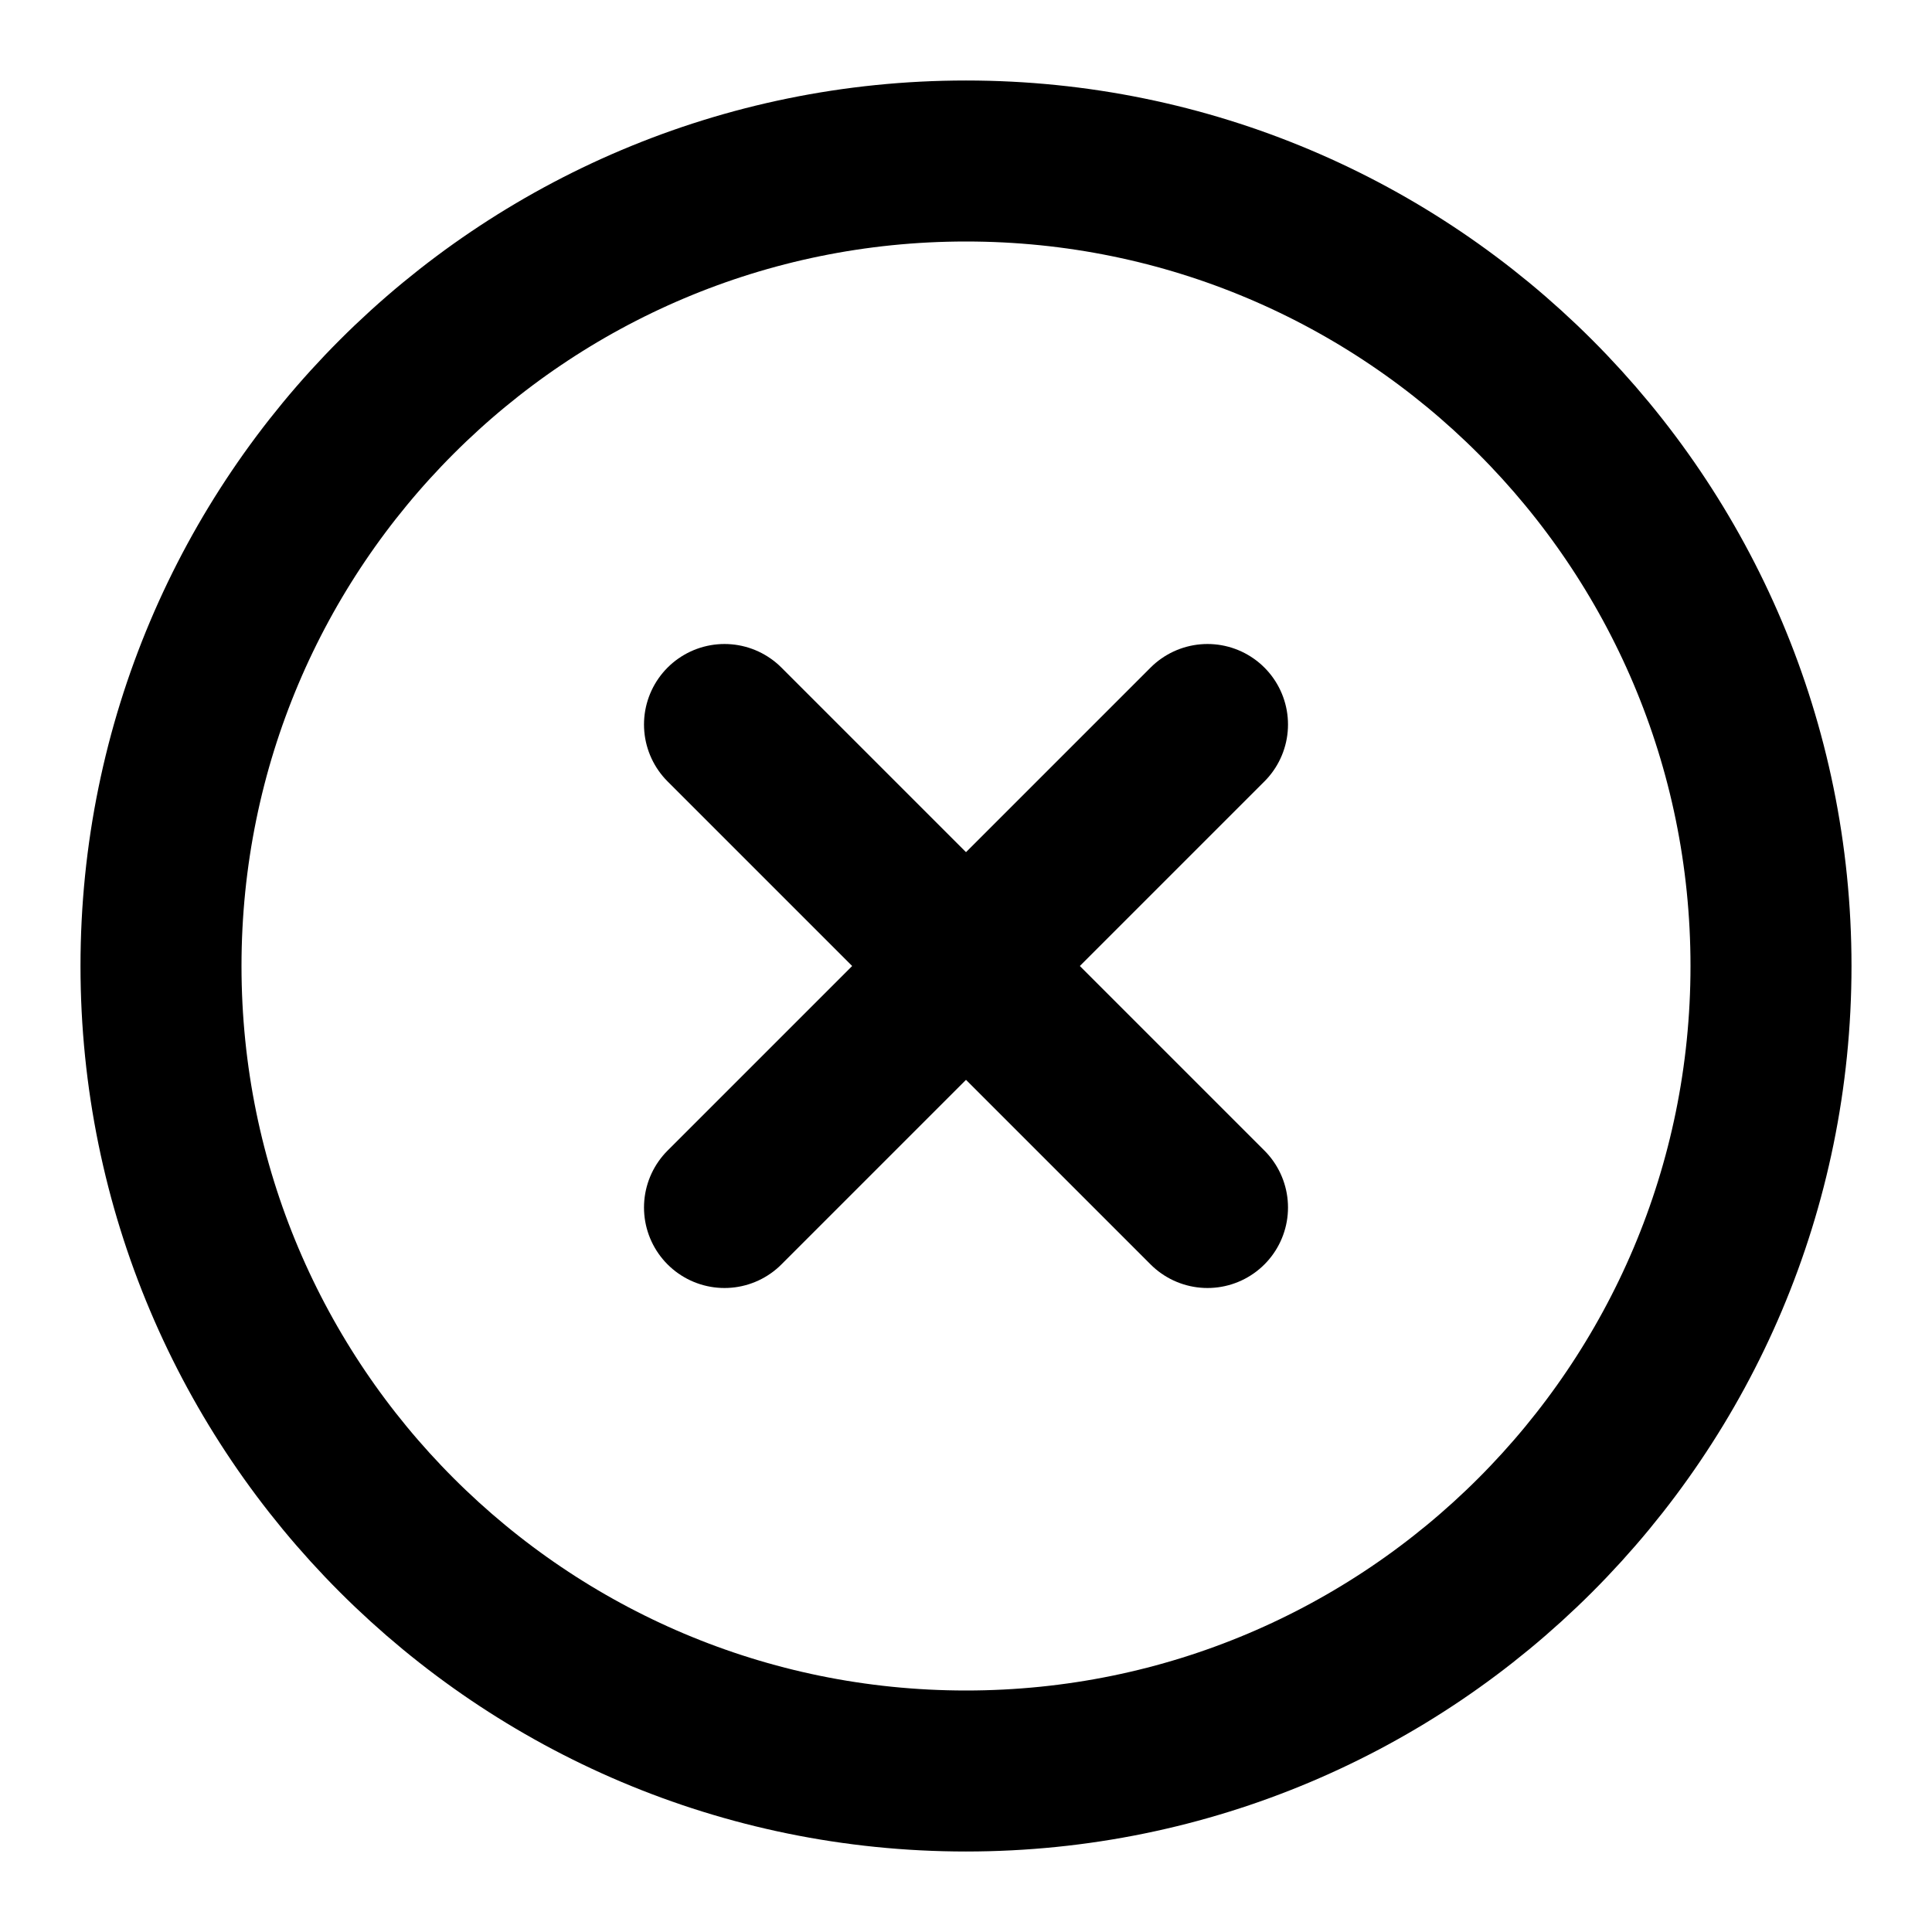
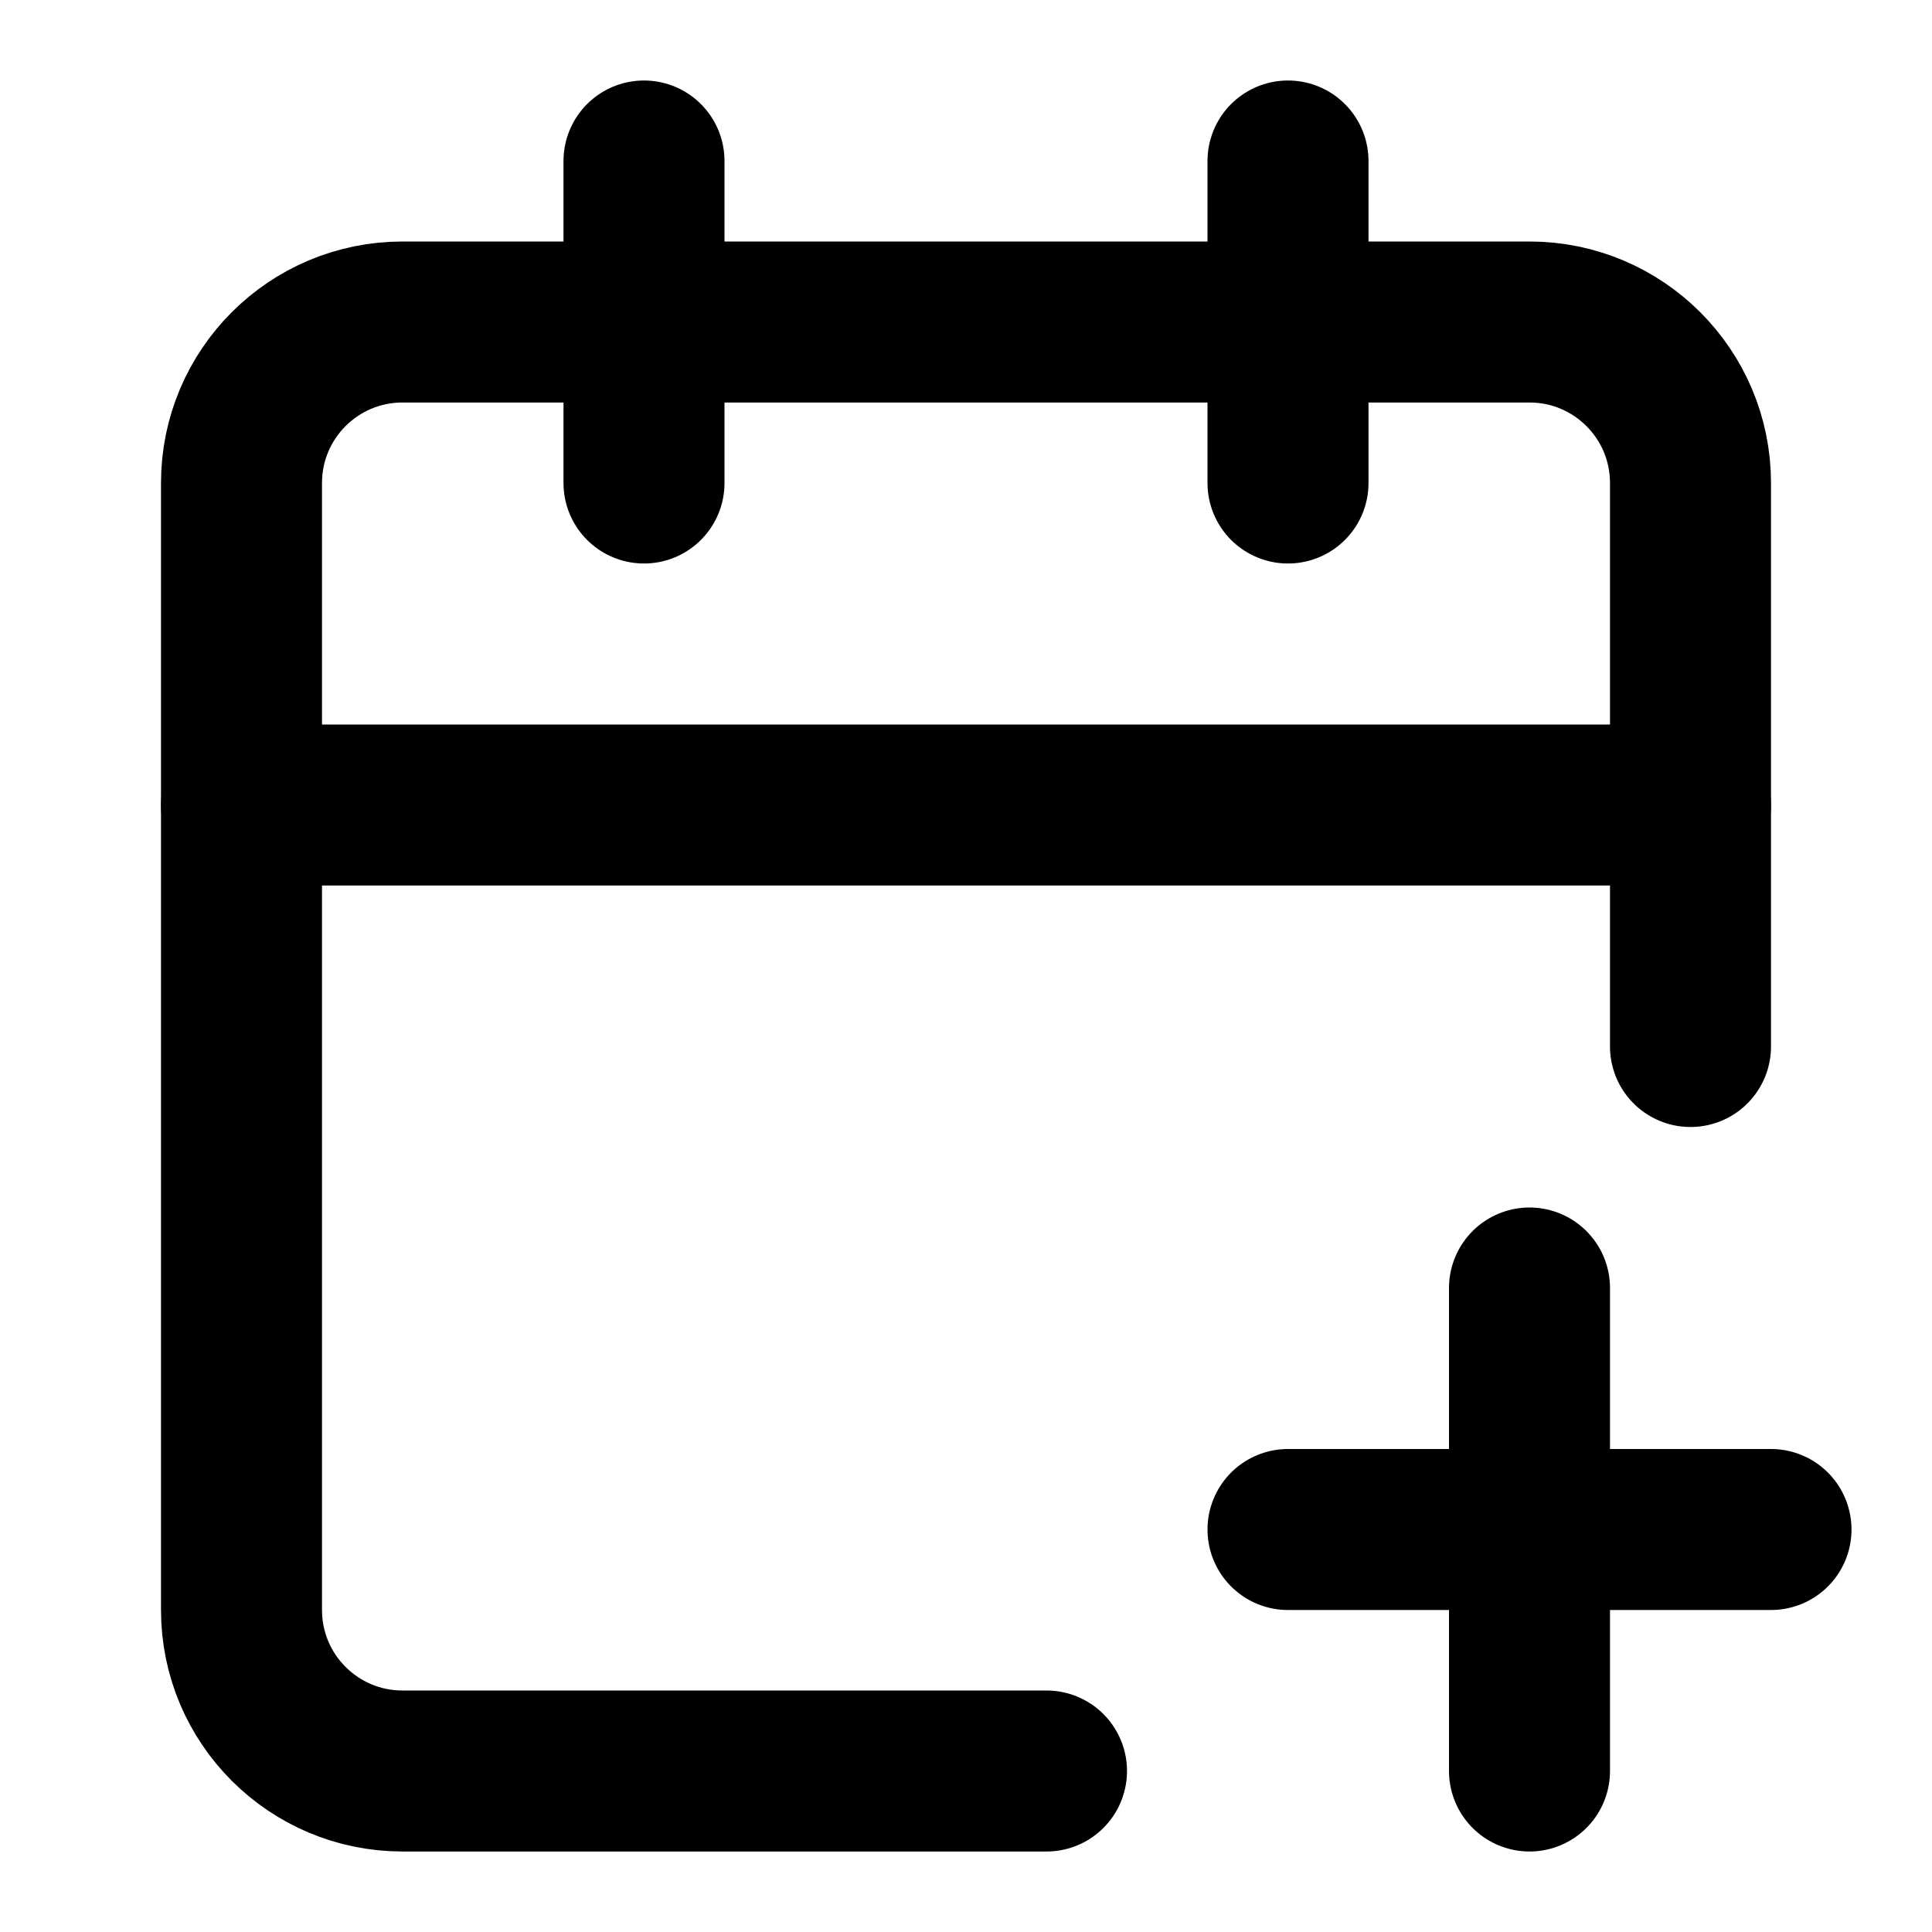
- <svg xmlns="http://www.w3.org/2000/svg" class="lucide lucide-circle-x" width="24" height="24" viewBox="0 0 24 24" fill="none" stroke="currentColor" stroke-width="2" stroke-linecap="round" stroke-linejoin="round">
-   <circle cx="12" cy="12" r="10" />
-   <path d="m15 9-6 6" />
-   <path d="m9 9 6 6" />
+ <svg xmlns="http://www.w3.org/2000/svg" class="lucide lucide-calendar-plus" width="24" height="24" viewBox="0 0 24 24" fill="none" stroke="currentColor" stroke-width="2" stroke-linecap="round" stroke-linejoin="round">
+   <path d="M8 2v4" />
+   <path d="M16 2v4" />
+   <path d="M21 13V6a2 2 0 0 0-2-2H5a2 2 0 0 0-2 2v14a2 2 0 0 0 2 2h8" />
+   <path d="M3 10h18" />
+   <path d="M16 19h6" />
+   <path d="M19 16v6" />
</svg>
